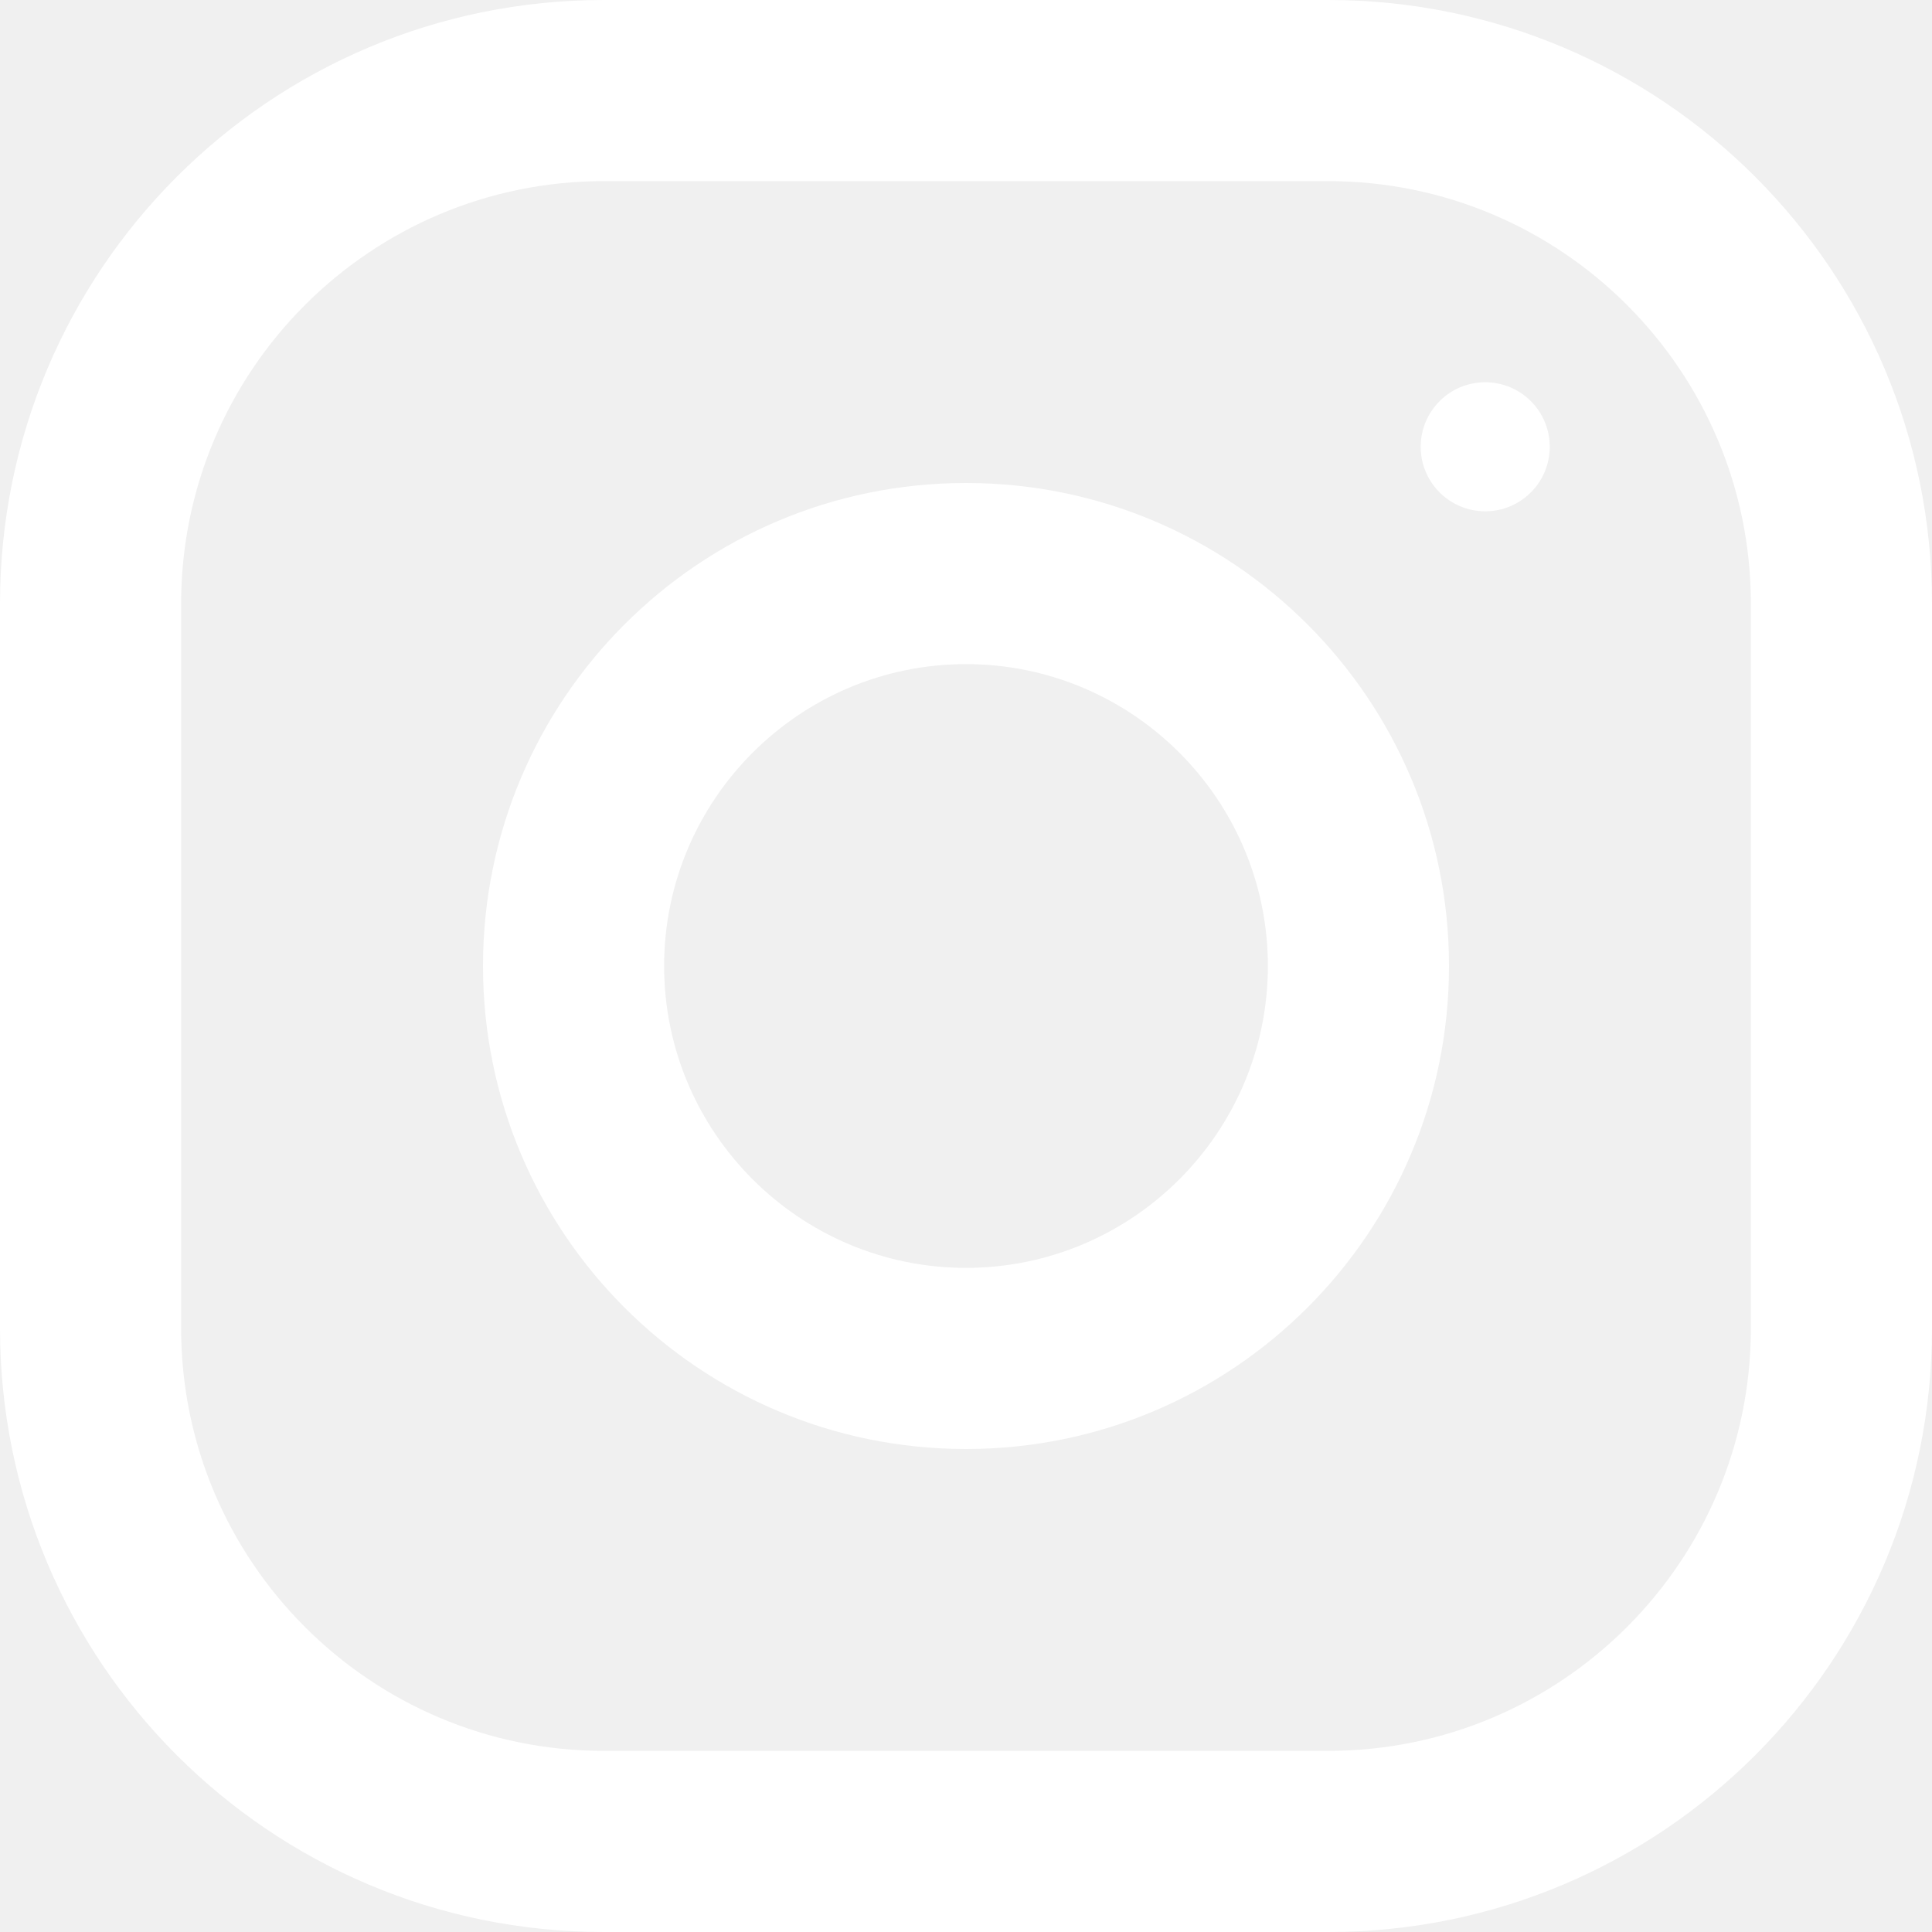
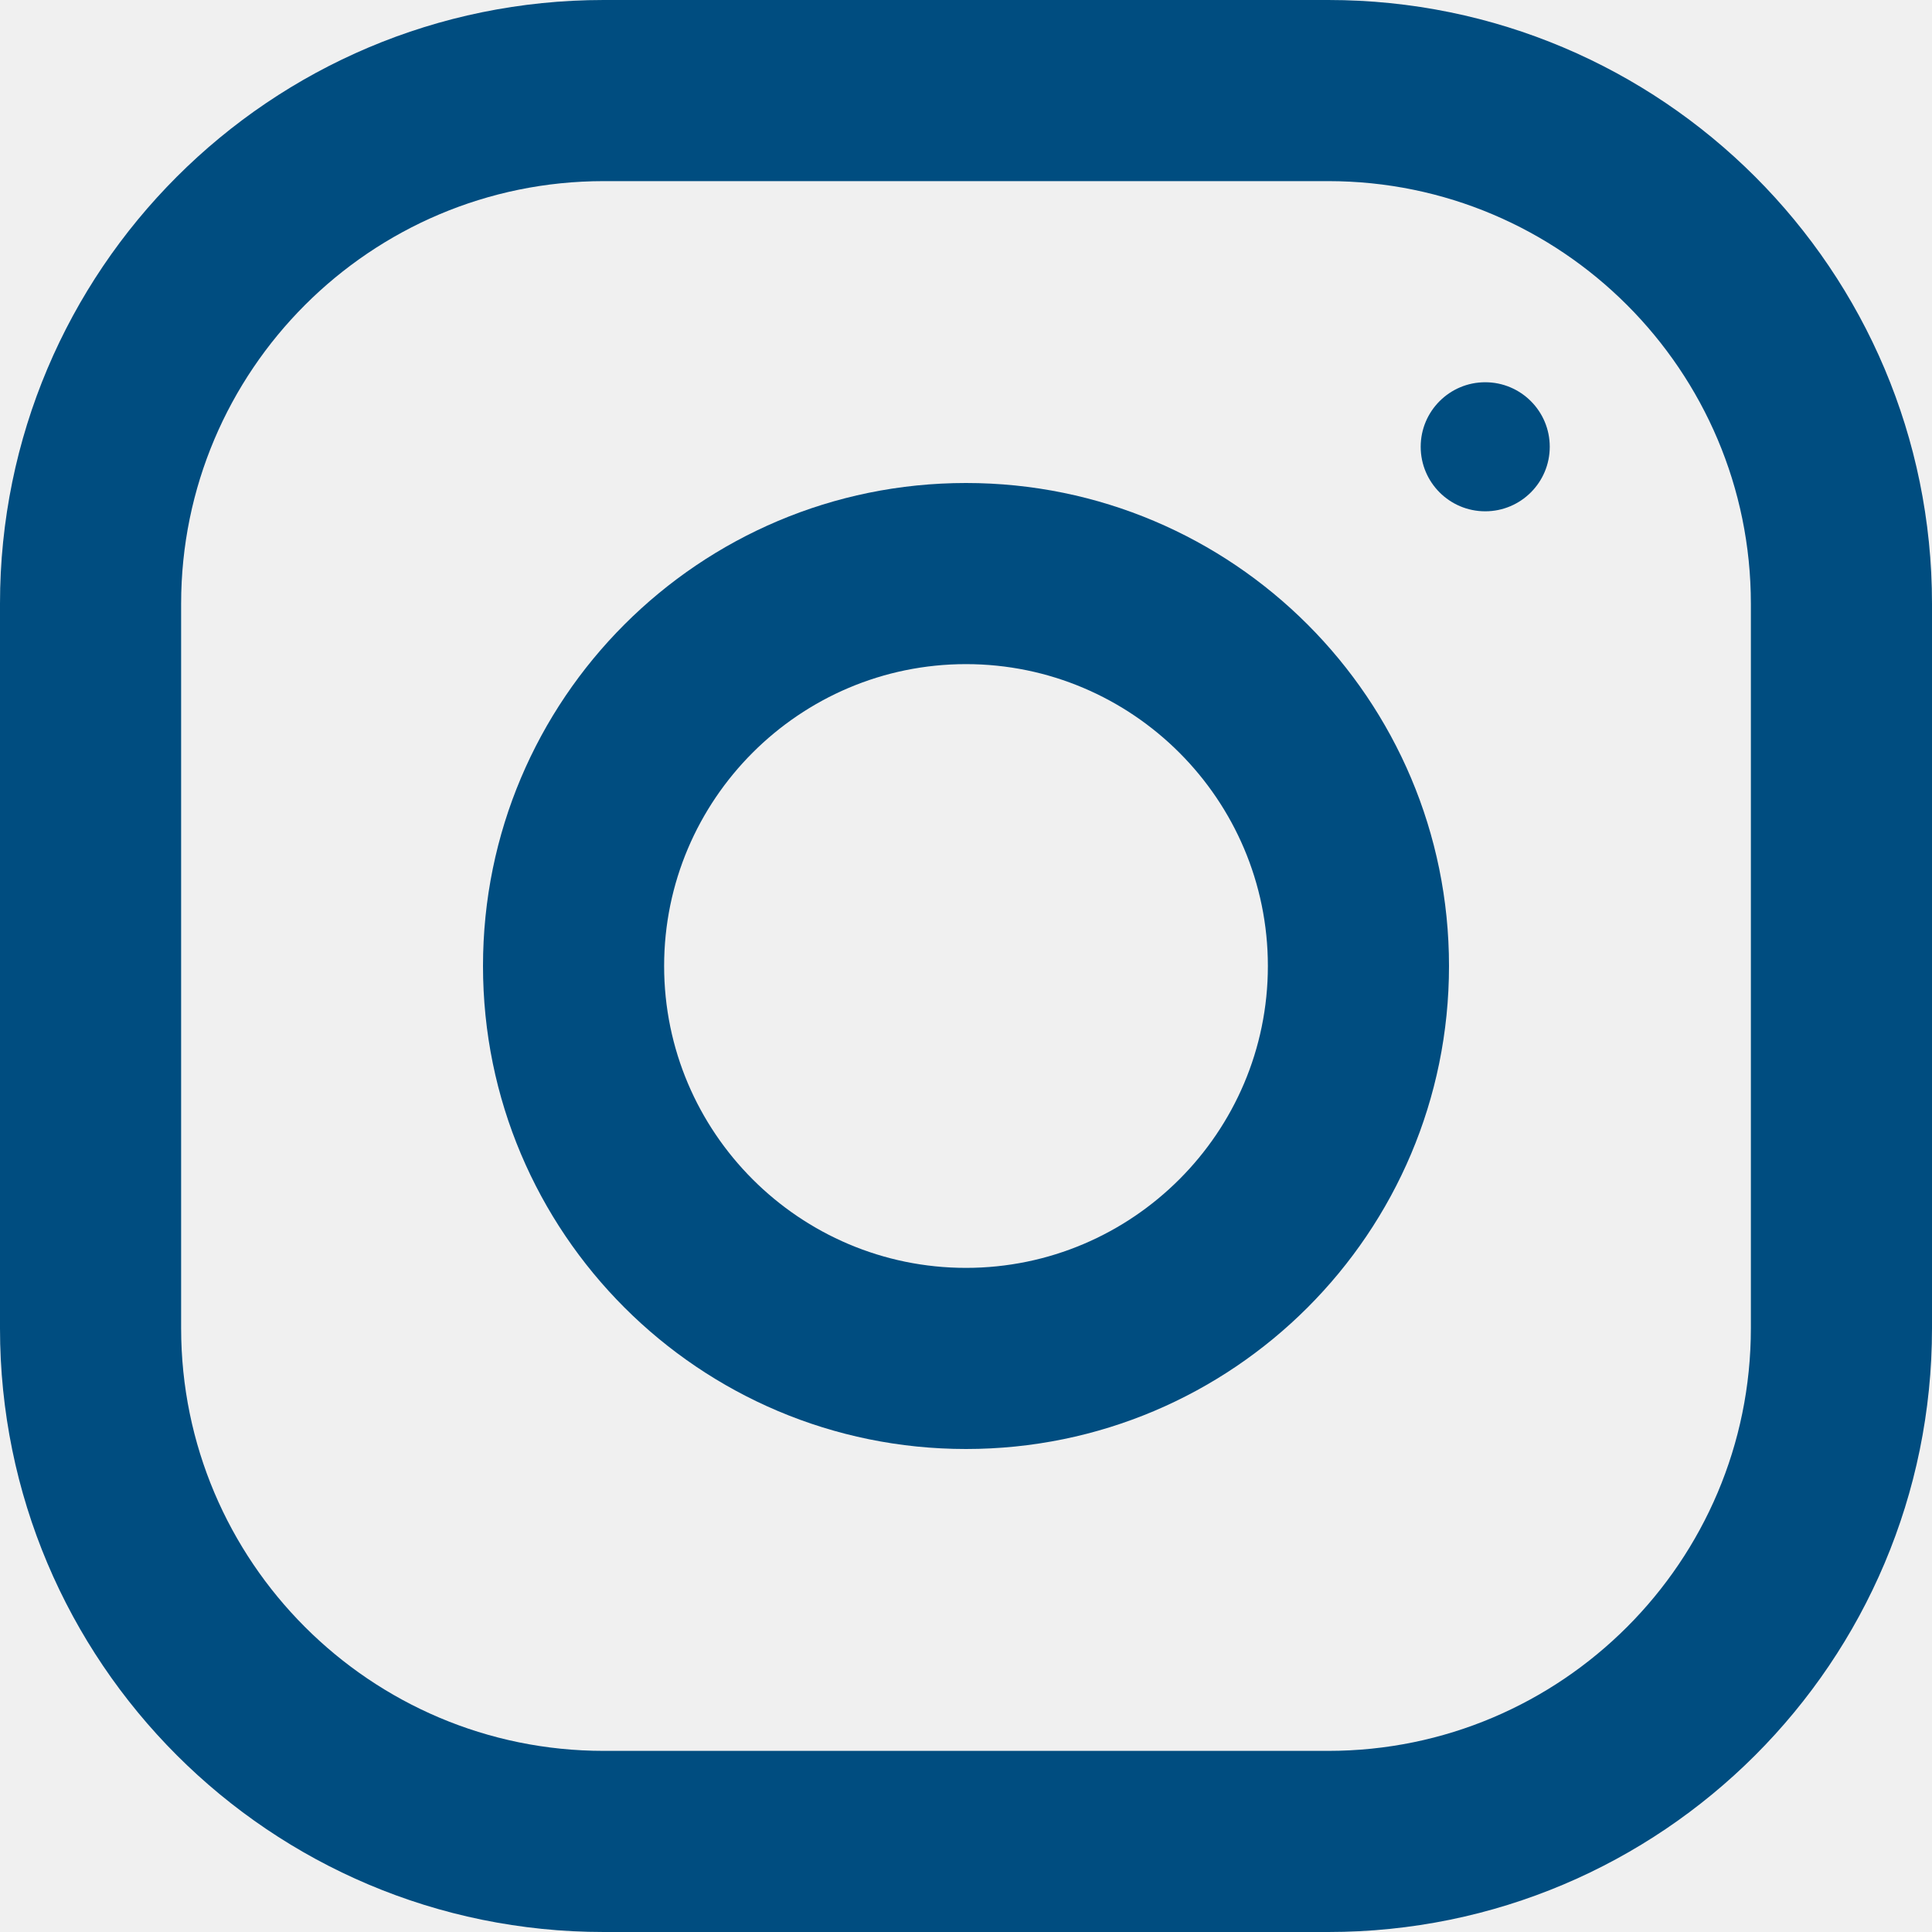
<svg xmlns="http://www.w3.org/2000/svg" version="1.1" id="Capa_1" x="0px" y="0px" viewBox="0 0 512 512" style="enable-background:new 0 0 512 512;" xml:space="preserve">
  <style type="text/css">
- 	.st0{fill:#FFFFFF;}
+ 	.st0{fill:#004D80;}
</style>
  <g>
    <g>
      <path class="st0" d="M352,0H160C71.6,0,0,71.6,0,160v192c0,88.4,71.6,160,160,160h192c88.4,0,160-71.6,160-160V160    C512,71.6,440.4,0,352,0z M464,352c0,61.8-50.2,112-112,112H160c-61.8,0-112-50.2-112-112V160C48,98.2,98.2,48,160,48h192    c61.8,0,112,50.2,112,112V352z" />
    </g>
  </g>
  <g>
    <g>
-       <path class="st0" d="M256,128c-70.7,0-128,57.3-128,128s57.3,128,128,128s128-57.3,128-128S326.7,128,256,128z M256,336    c-44.1,0-80-35.9-80-80c0-44.1,35.9-80,80-80s80,35.9,80,80C336,300.1,300.1,336,256,336z" />
+       <path class="st0" d="M256,128c-70.7,0-128,57.3-128,128s57.3,128,128,128s128-57.3,128-128S326.7,128,256,128z M256,336    c-44.1,0-80-35.9-80-80s35.9-80,80-80s80,35.9,80,80S300.1,336,256,336z" />
    </g>
  </g>
  <g>
    <g>
      <circle class="st0" cx="393.6" cy="118.4" r="17.1" />
    </g>
  </g>
</svg>
